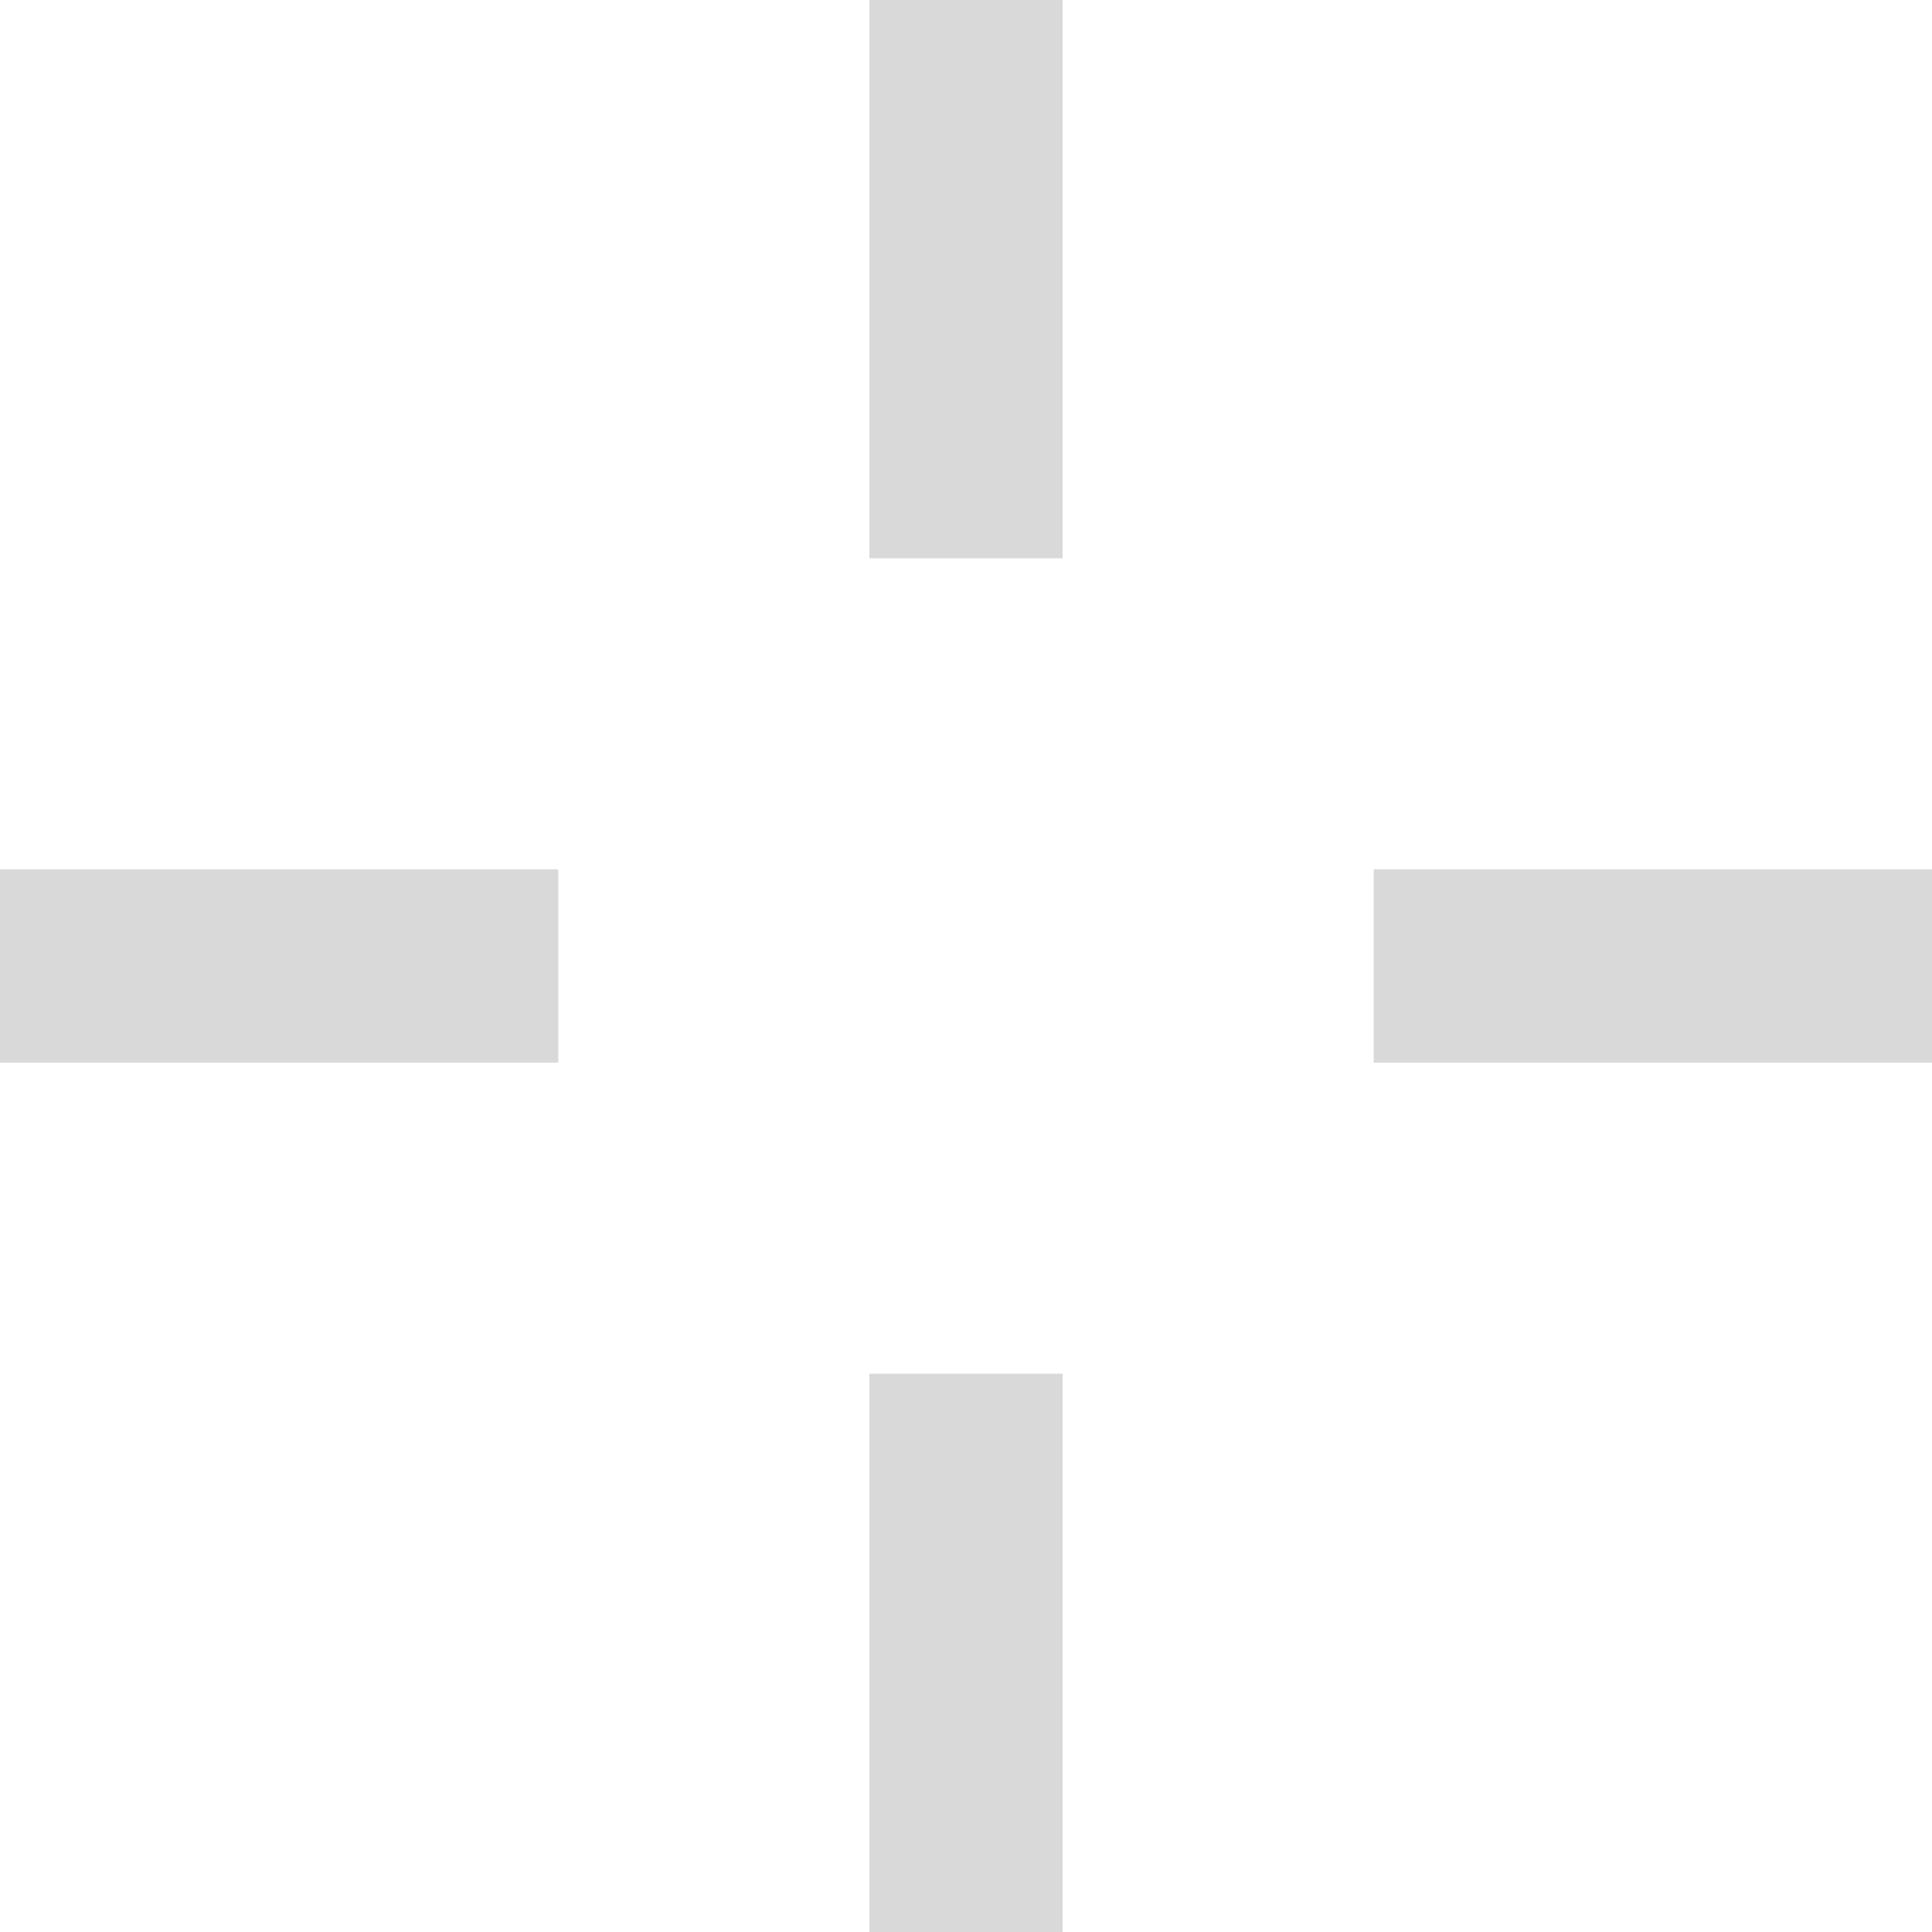
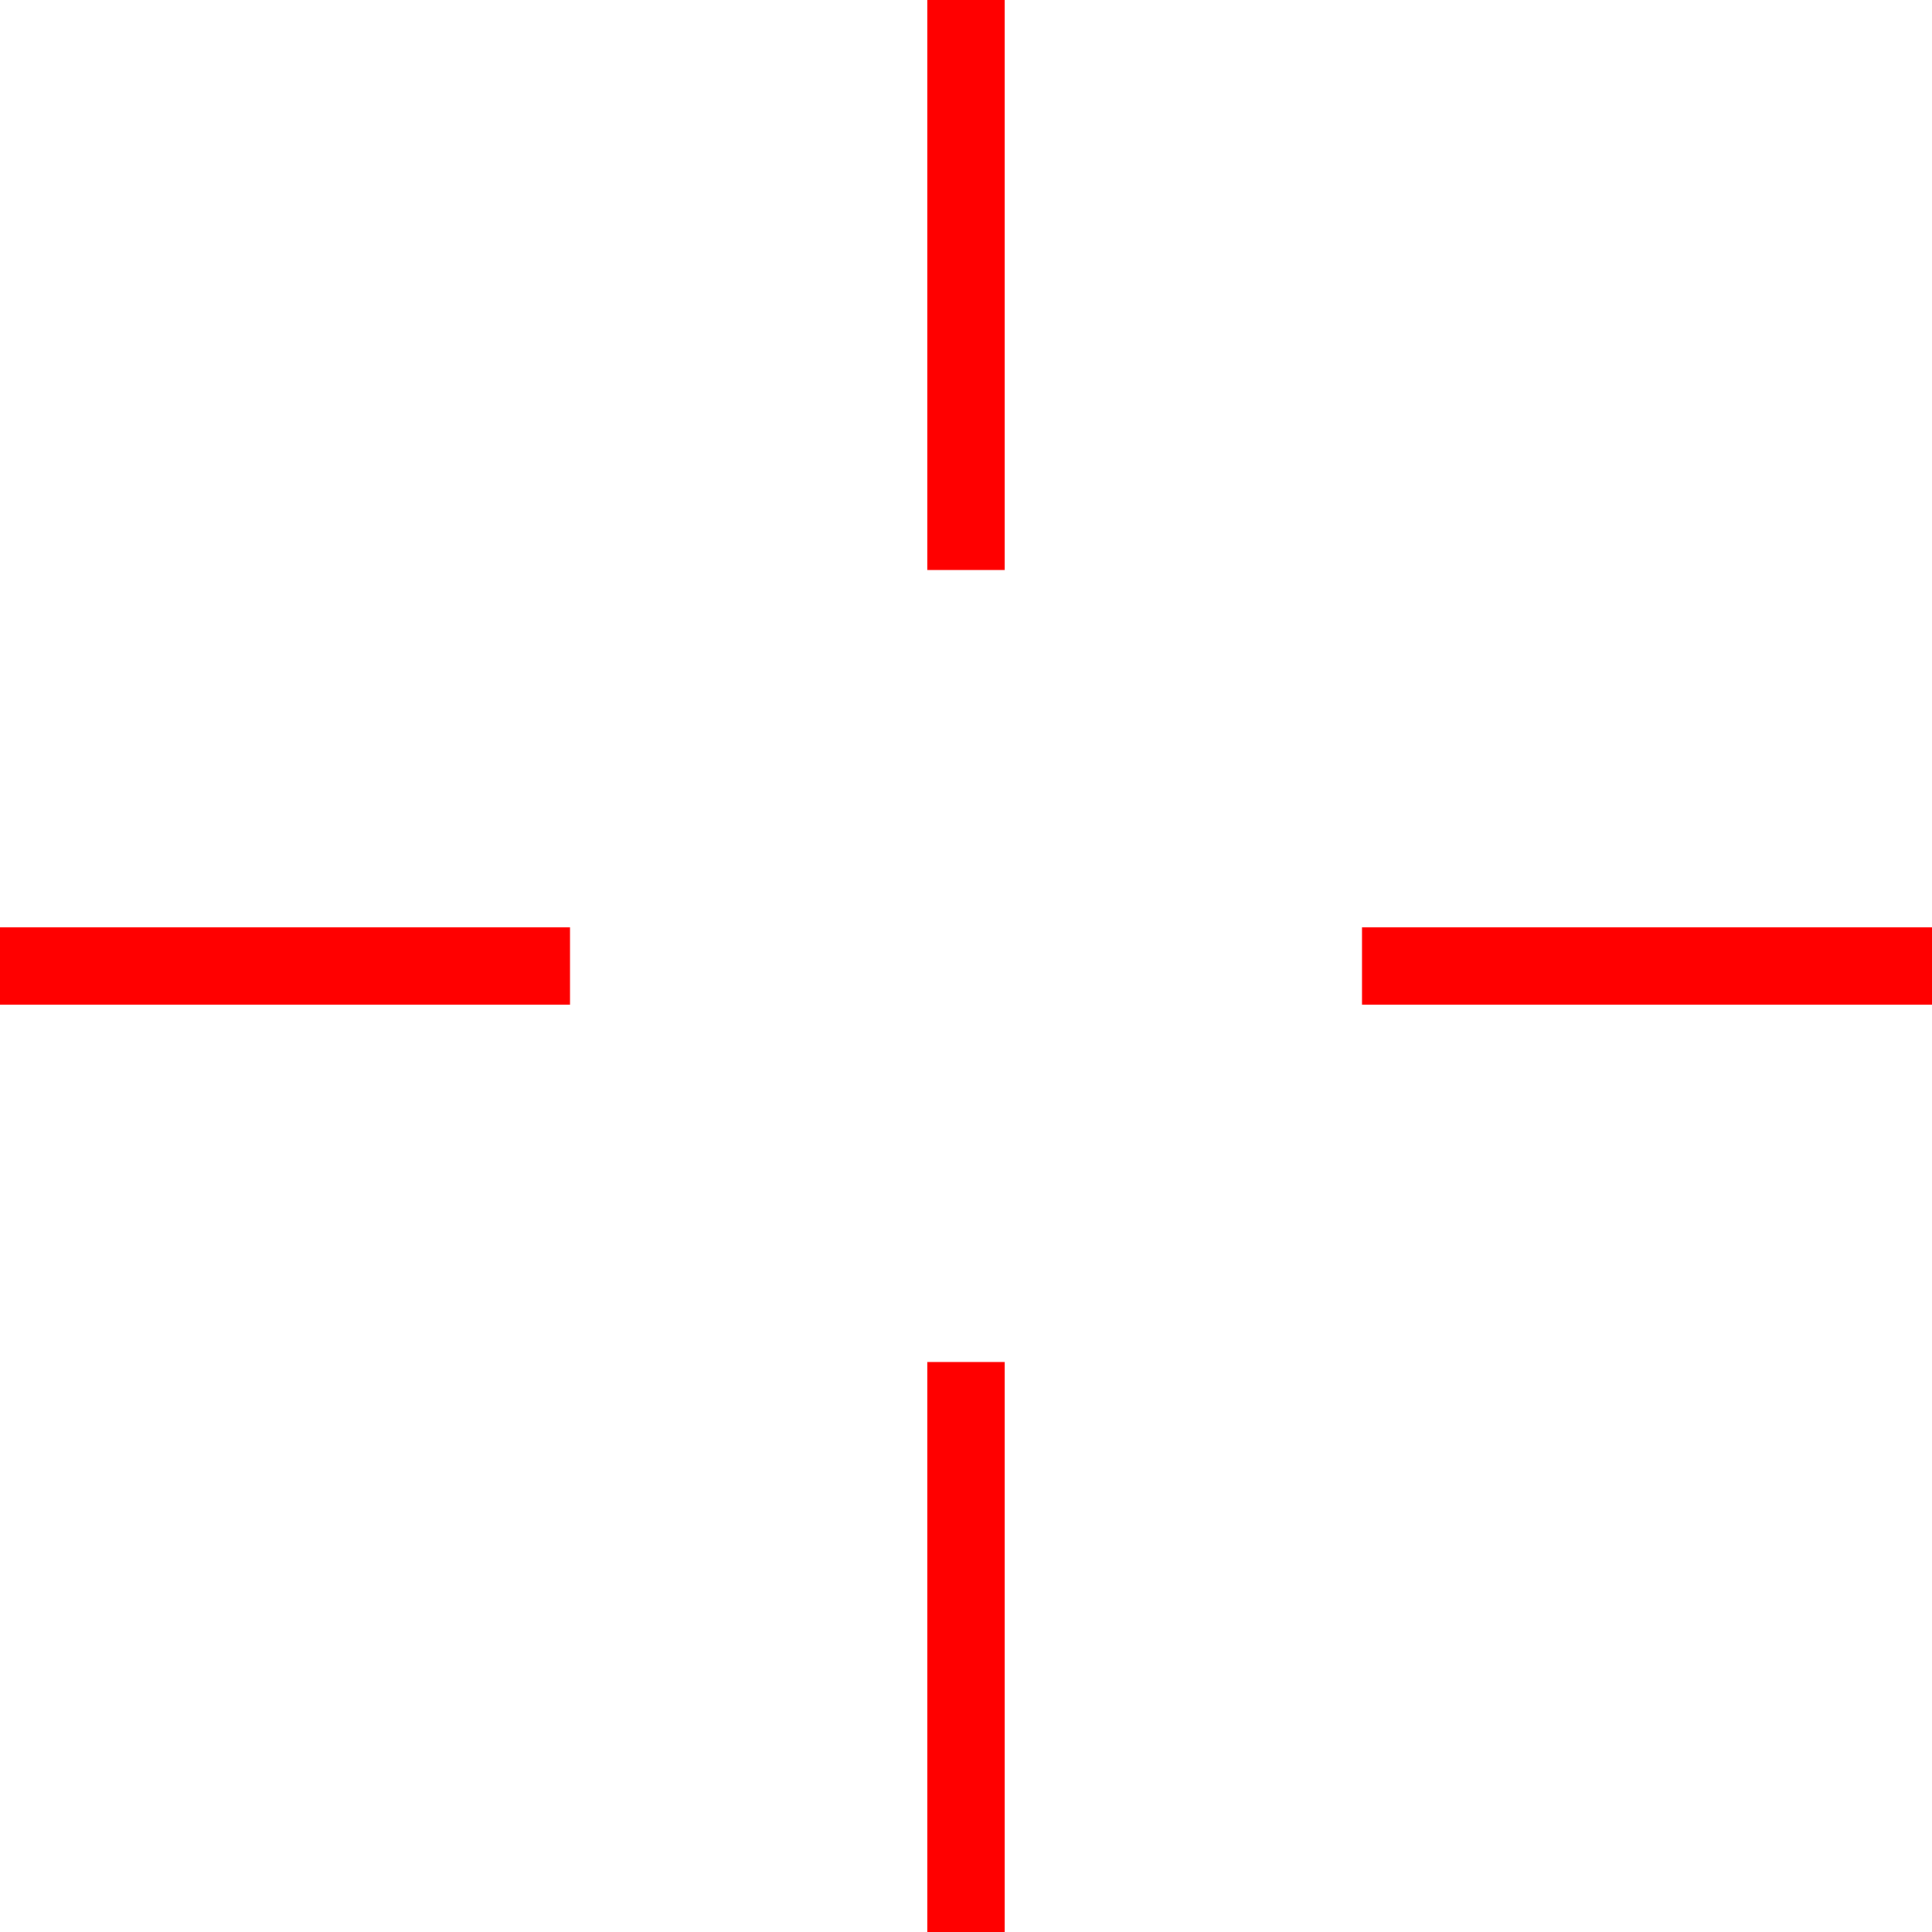
<svg xmlns="http://www.w3.org/2000/svg" width="100mm" height="100mm" viewBox="0 0 100 100" version="1.1" id="svg1">
  <defs id="defs1" />
  <g id="layer1" transform="translate(-43.88311,-76.80513)">
-     <path id="rect1" style="opacity:0.3;fill:#808080;fill-opacity:1;stroke-width:0.12" d="M 88.883,76.805 V 105.701 H 98.883 V 76.805 Z M 43.883,121.805 v 10 h 28.896 v -10 z m 71.104,0 v 10 h 28.896 v -10 z m -26.104,26.104 v 28.896 h 10 v -28.896 z" />
+     <path id="rect2" style="opacity:1;fill:#ff0000;stroke-width:3.252;fill-opacity:1" d="M 91.883 76.805 L 91.883 106.31 L 95.883 106.31 L 95.883 76.805 L 91.883 76.805 z M 43.883 124.805 L 43.883 128.805 L 73.388 128.805 L 73.388 124.805 L 43.883 124.805 z M 114.379 124.805 L 114.379 128.805 L 143.883 128.805 L 143.883 124.805 L 114.379 124.805 z M 91.883 147.301 L 91.883 176.805 L 95.883 176.805 L 95.883 147.301 L 91.883 147.301 z " />
  </g>
</svg>
